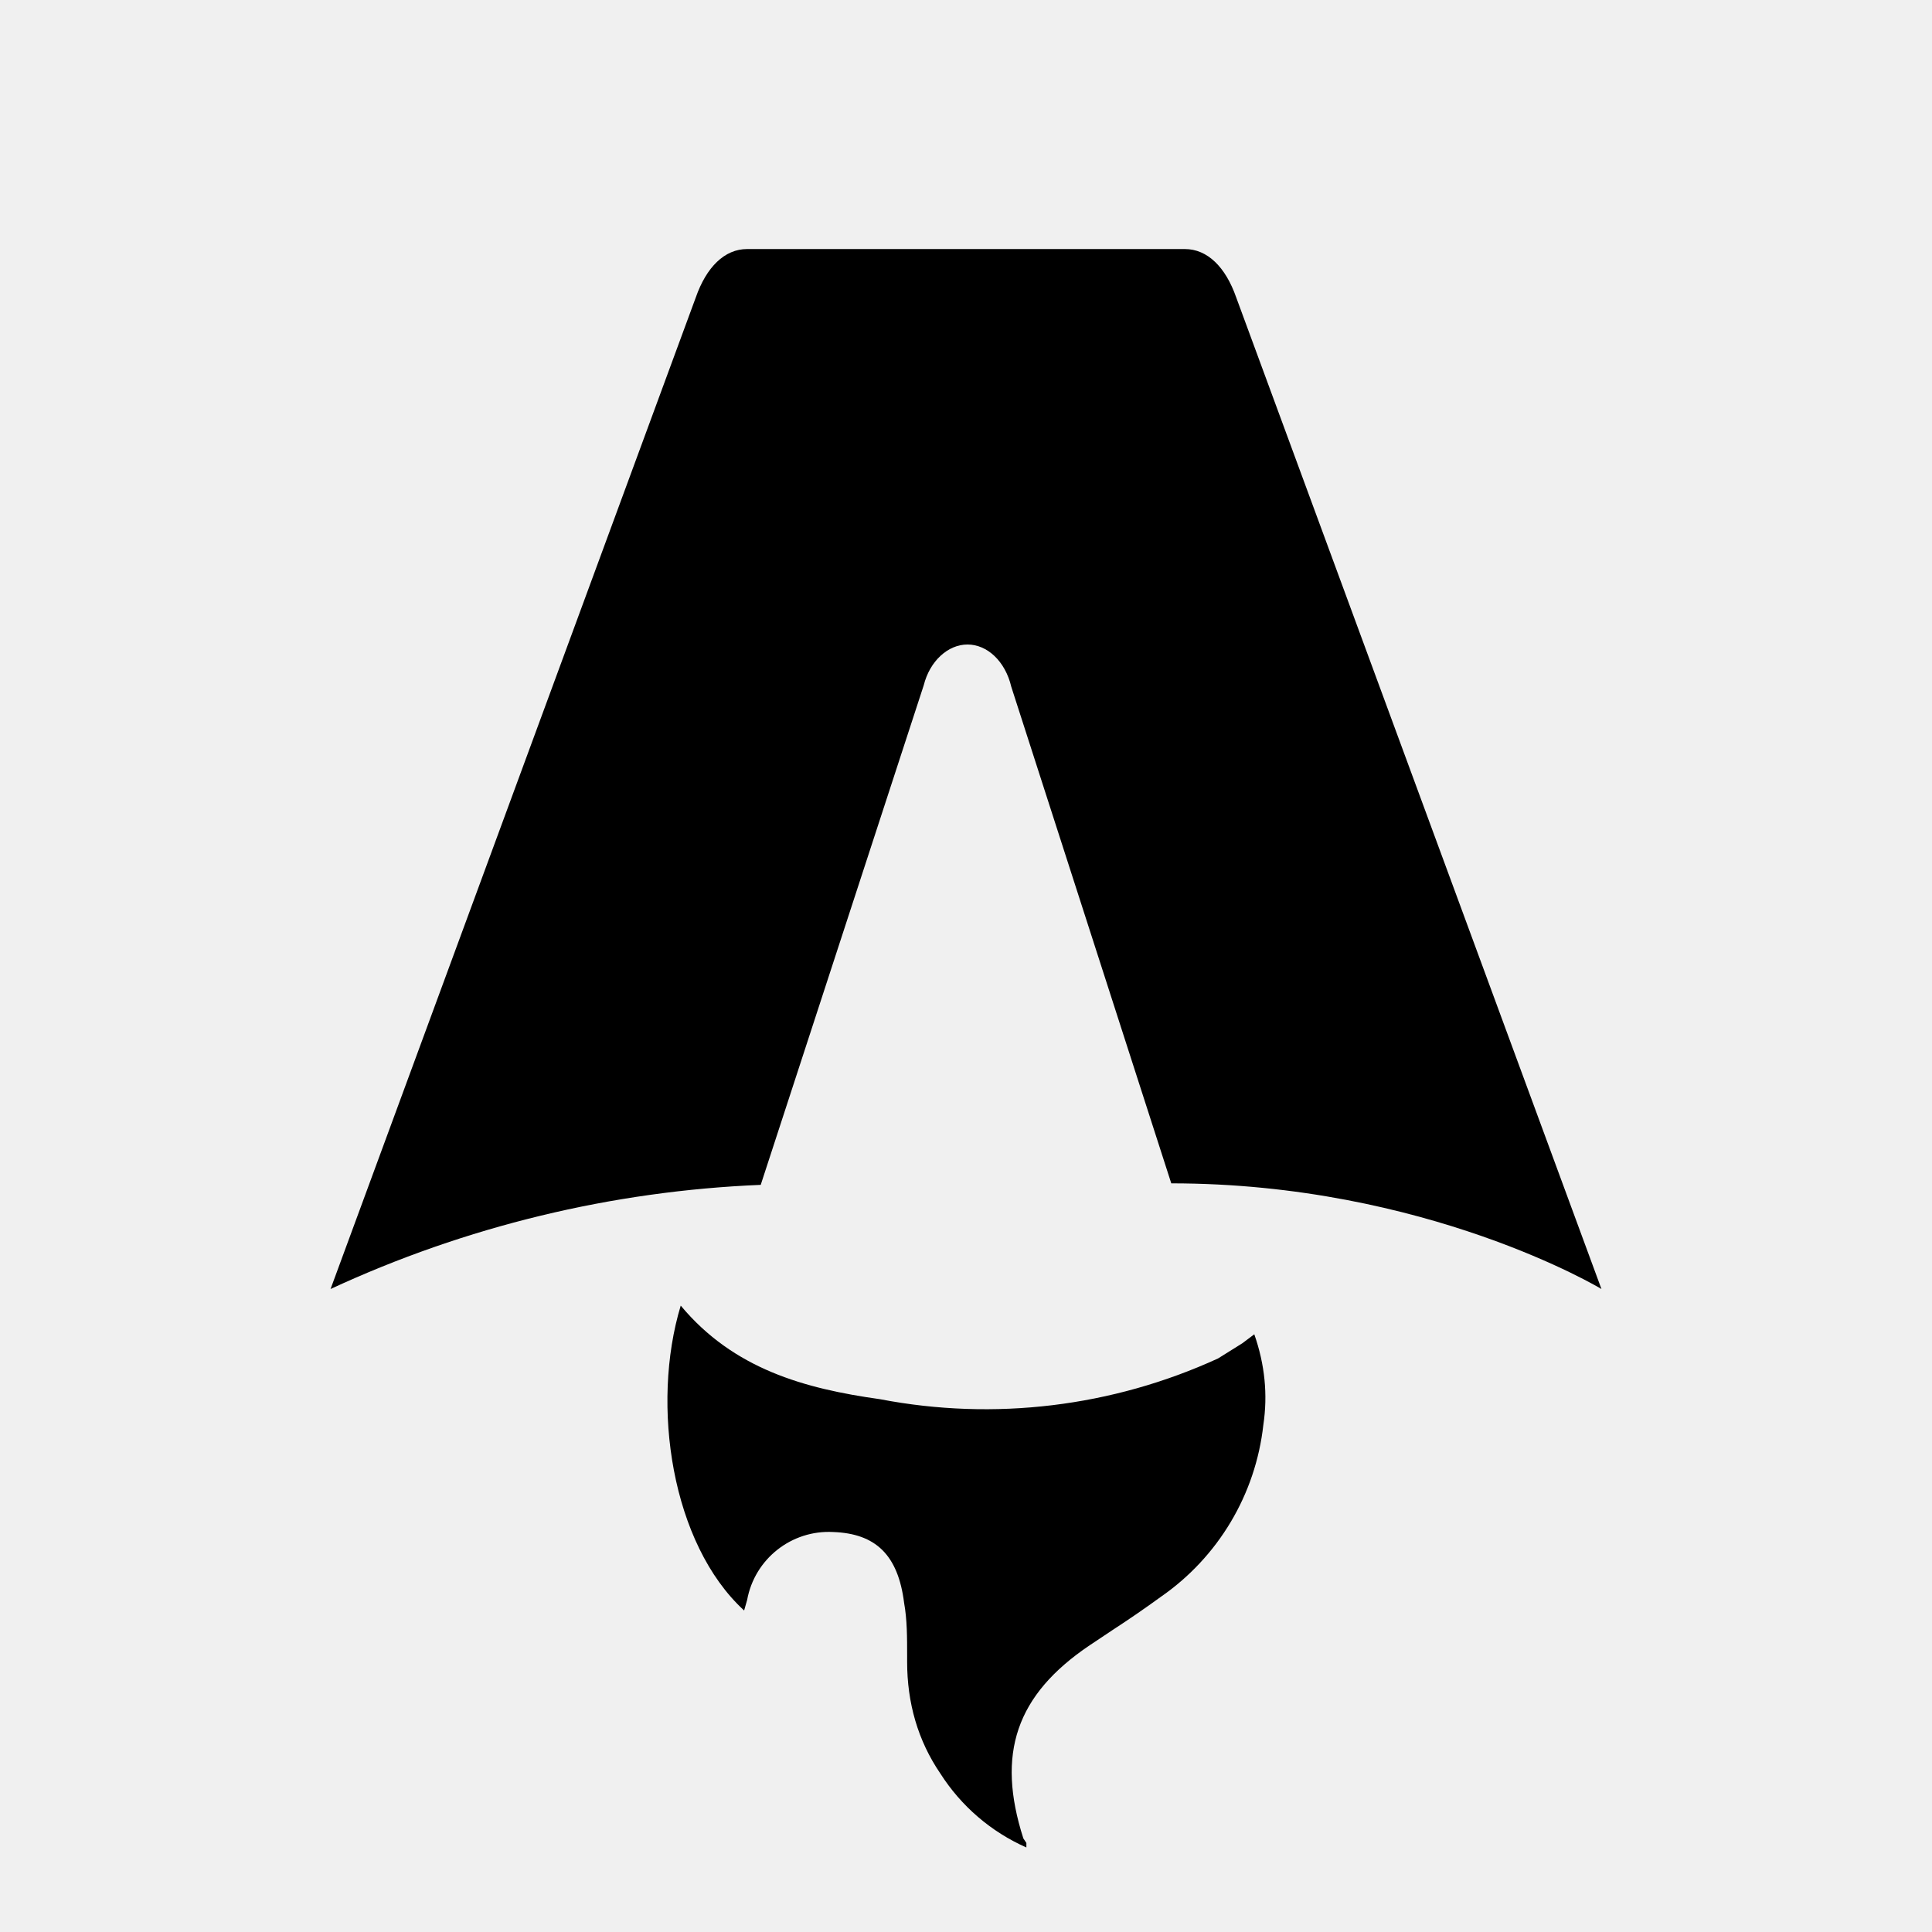
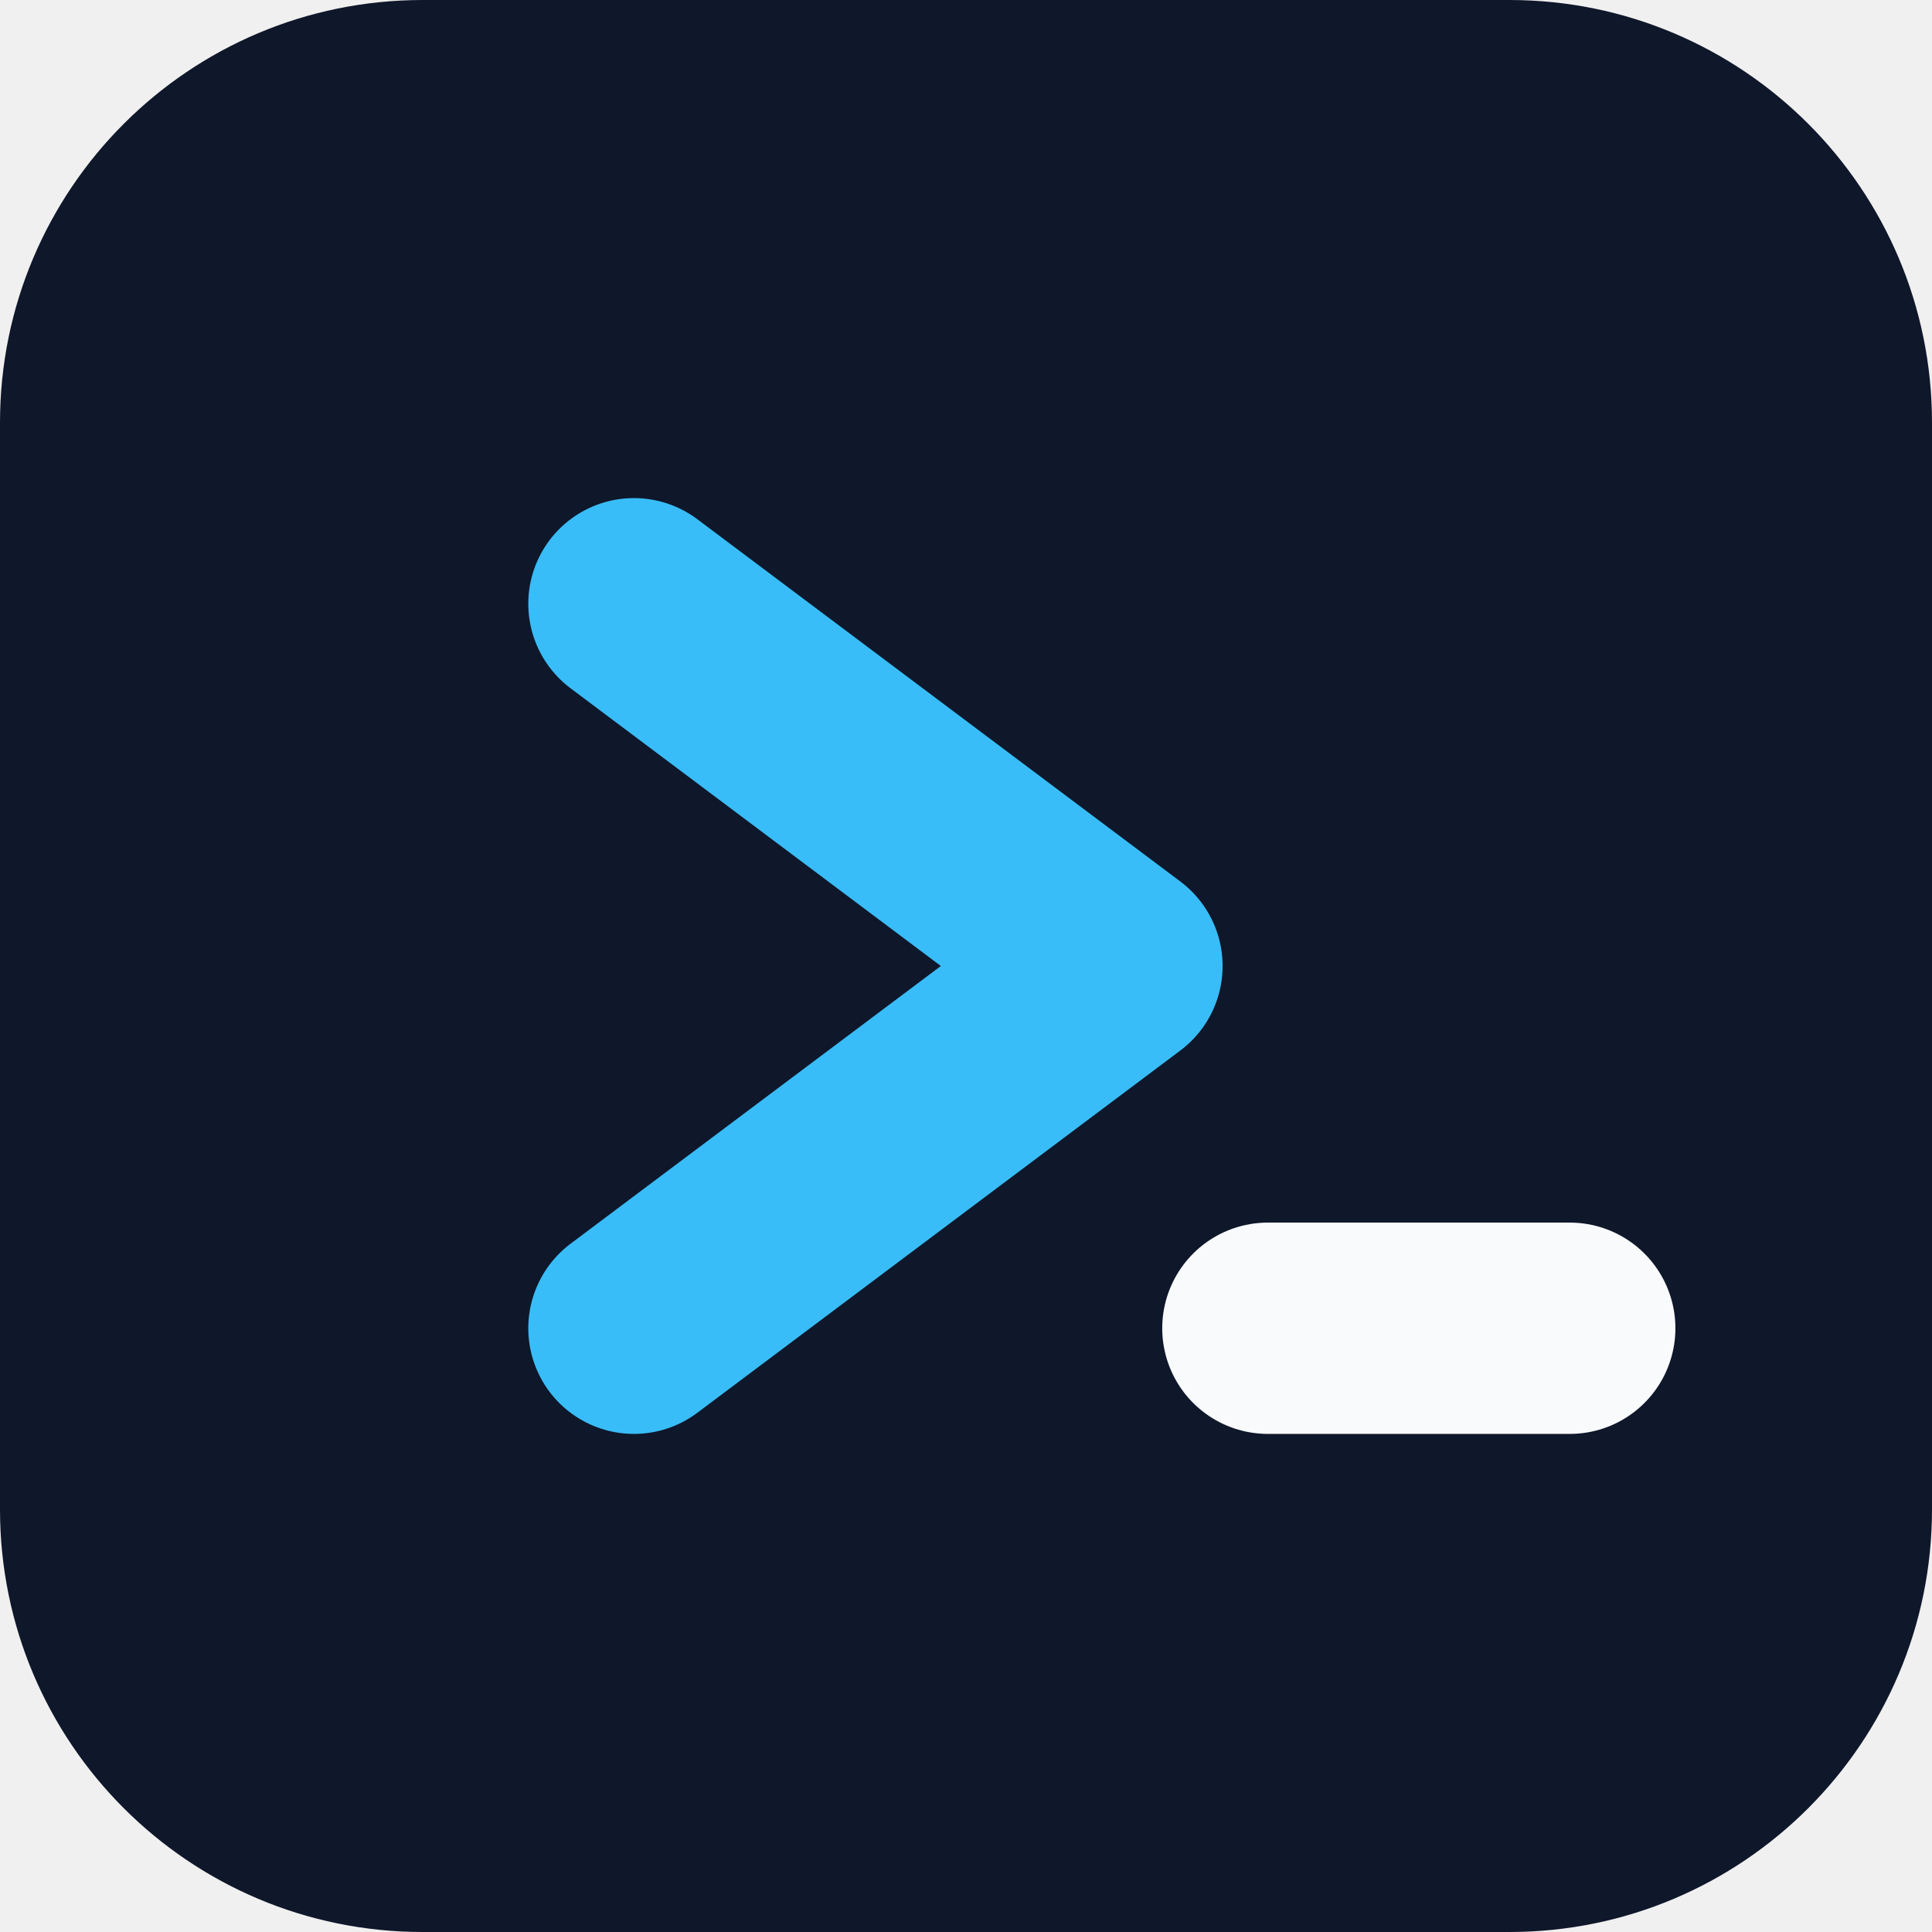
- <svg xmlns="http://www.w3.org/2000/svg" fill="none" viewBox="0 0 128 128">
-   <path d="M50.4 78.5a75.1 75.1 0 0 0-28.5 6.9l24.2-65.7c.7-2 1.9-3.2 3.4-3.2h29c1.5 0 2.7 1.2 3.4 3.2l24.2 65.7s-11.6-7-28.5-7L67 45.5c-.4-1.7-1.6-2.8-2.9-2.8-1.3 0-2.5 1.1-2.9 2.7L50.4 78.5Zm-1.1 28.2Zm-4.2-20.2c-2 6.6-.6 15.8 4.2 20.2a17.5 17.5 0 0 1 .2-.7 5.5 5.5 0 0 1 5.7-4.5c2.8.1 4.3 1.5 4.7 4.7.2 1.1.2 2.3.2 3.5v.4c0 2.7.7 5.2 2.2 7.4a13 13 0 0 0 5.7 4.9v-.3l-.2-.3c-1.8-5.6-.5-9.5 4.4-12.8l1.5-1a73 73 0 0 0 3.2-2.2 16 16 0 0 0 6.8-11.4c.3-2 .1-4-.6-6l-.8.6-1.6 1a37 37 0 0 1-22.4 2.7c-5-.7-9.7-2-13.2-6.2Z" />
-   <style>
-         path { fill: #000; }
-         @media (prefers-color-scheme: dark) {
-             path { fill: #FFF; }
-         }
-     </style>
+ <svg xmlns="http://www.w3.org/2000/svg" viewBox="0 0 128 128">
+   <rect width="128" height="128" rx="28" fill="#0f172a" />
+   <path d="M42 40 L74 64 L42 88" fill="none" stroke="#38bdf8" stroke-width="14" stroke-linecap="round" stroke-linejoin="round" />
+   <path d="M84 88h20" stroke="#f8fafc" stroke-width="14" stroke-linecap="round" />
</svg>
